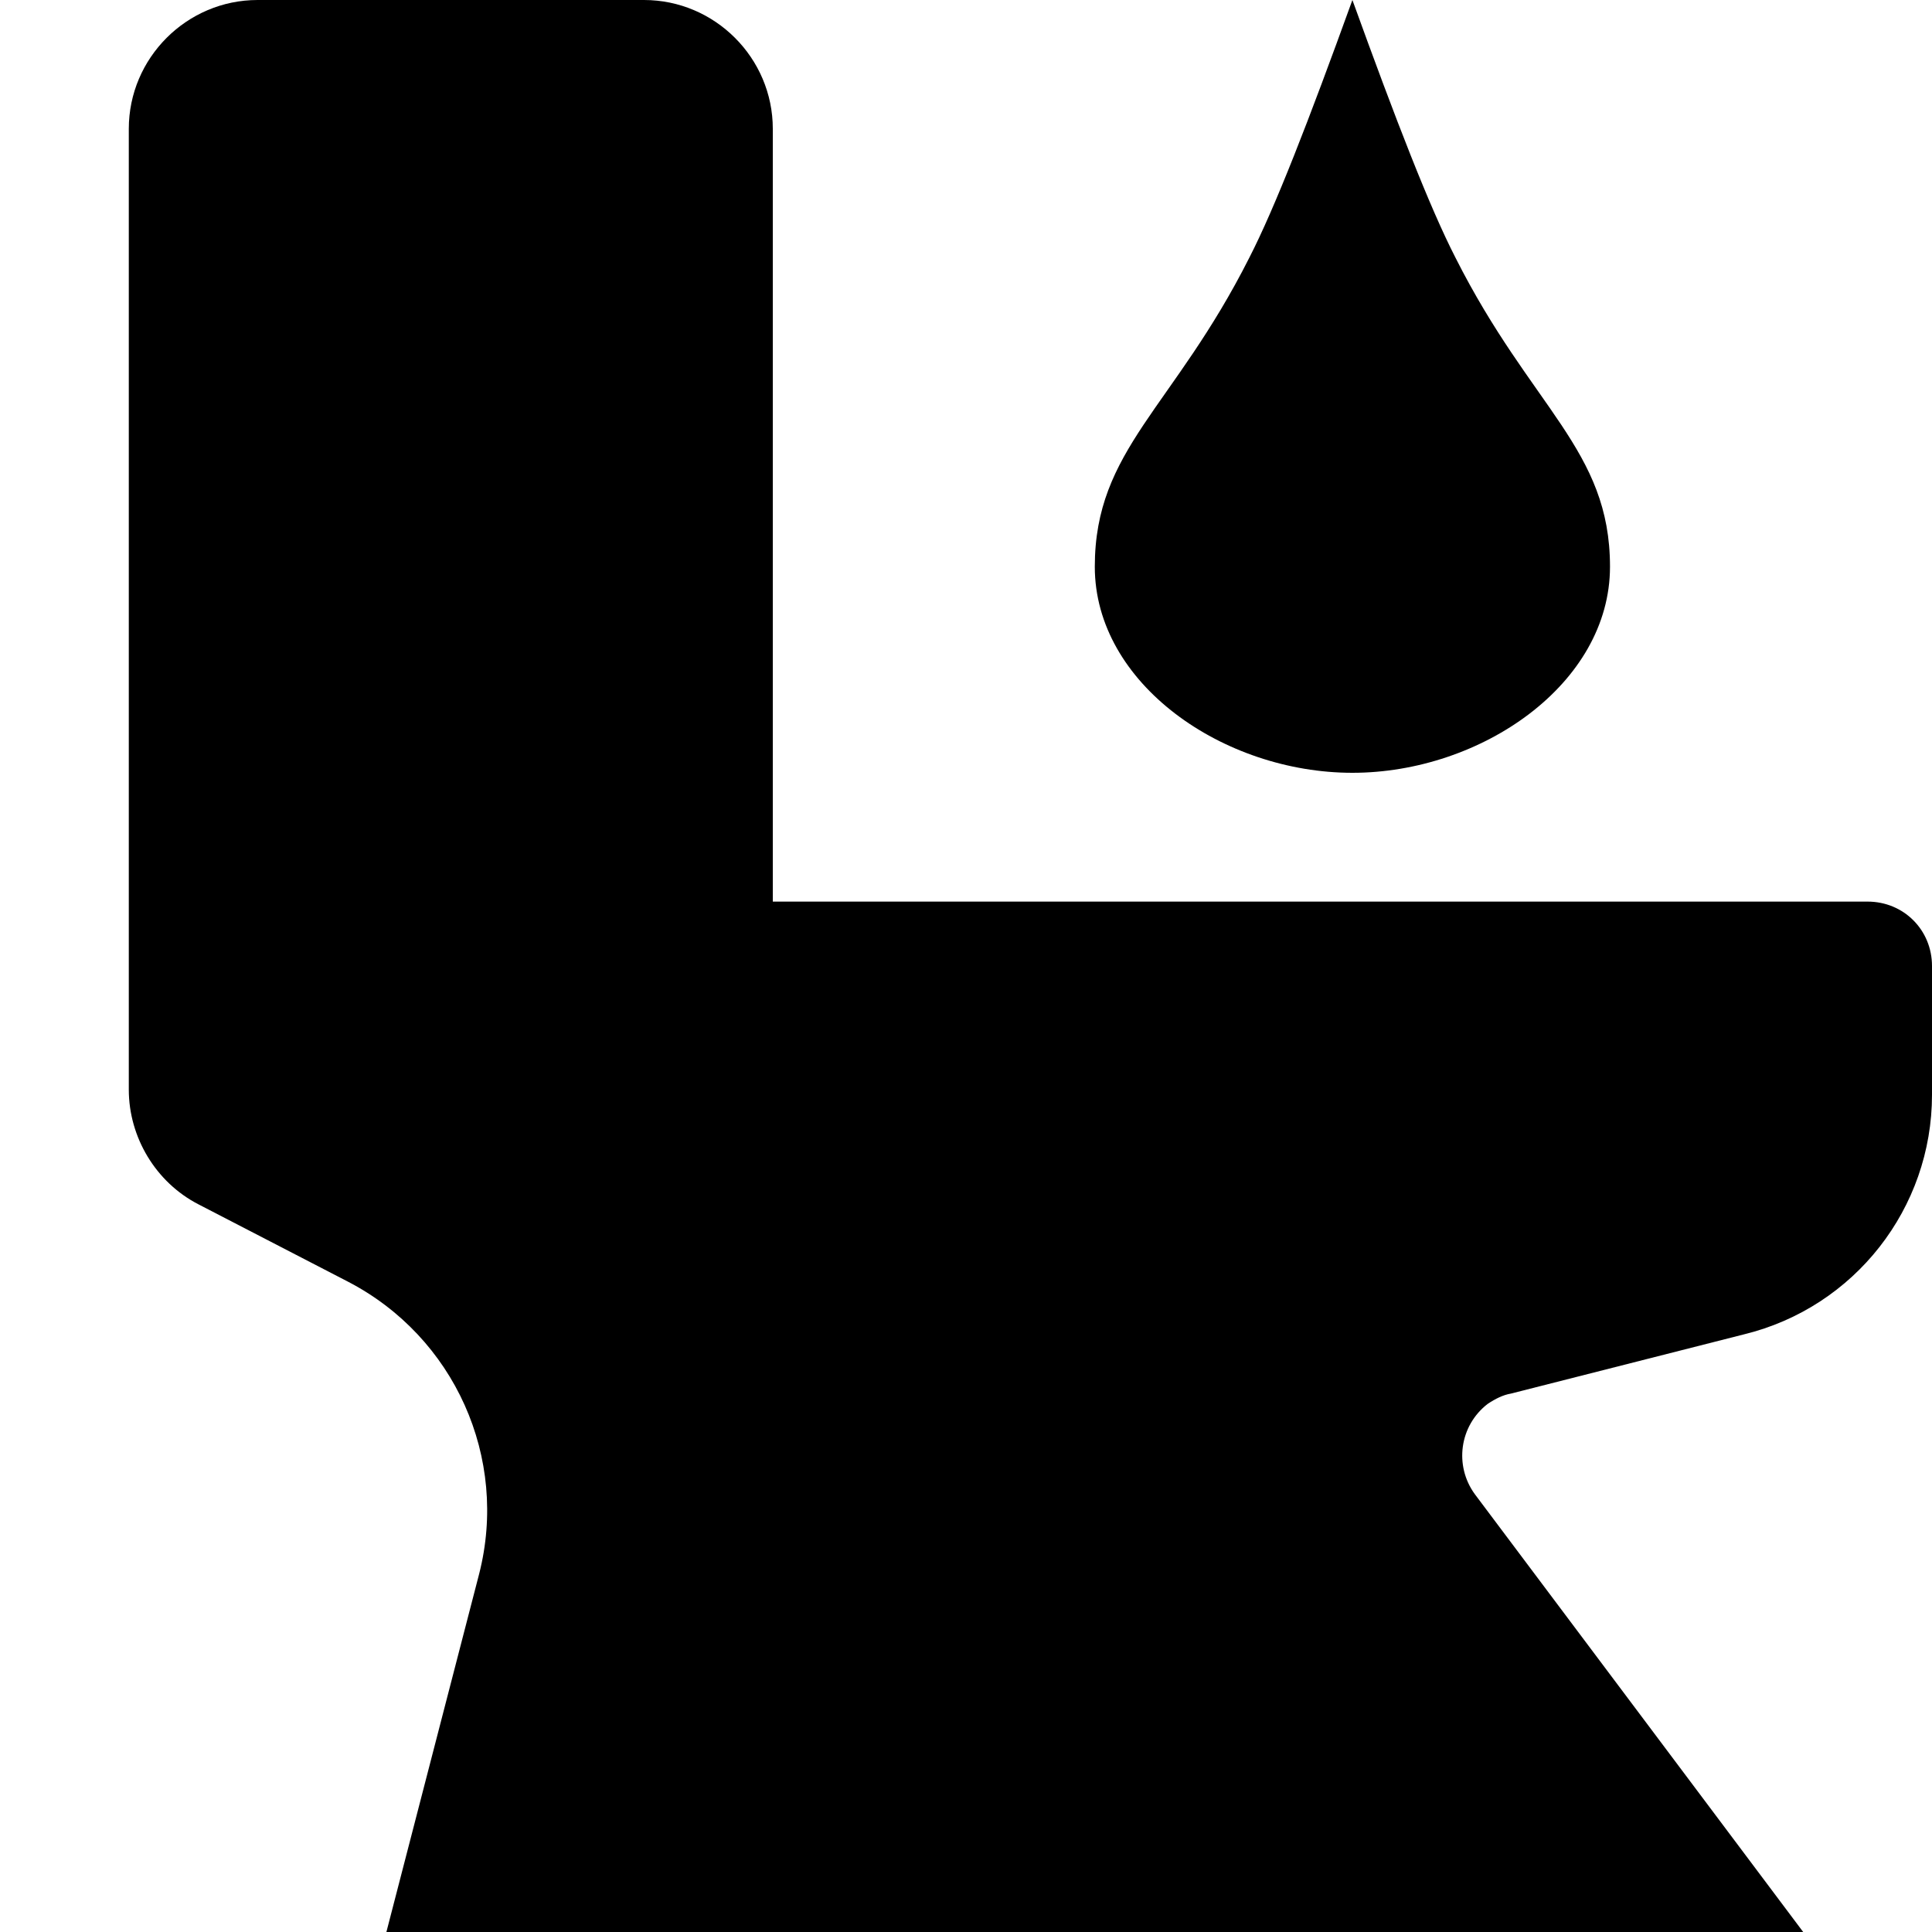
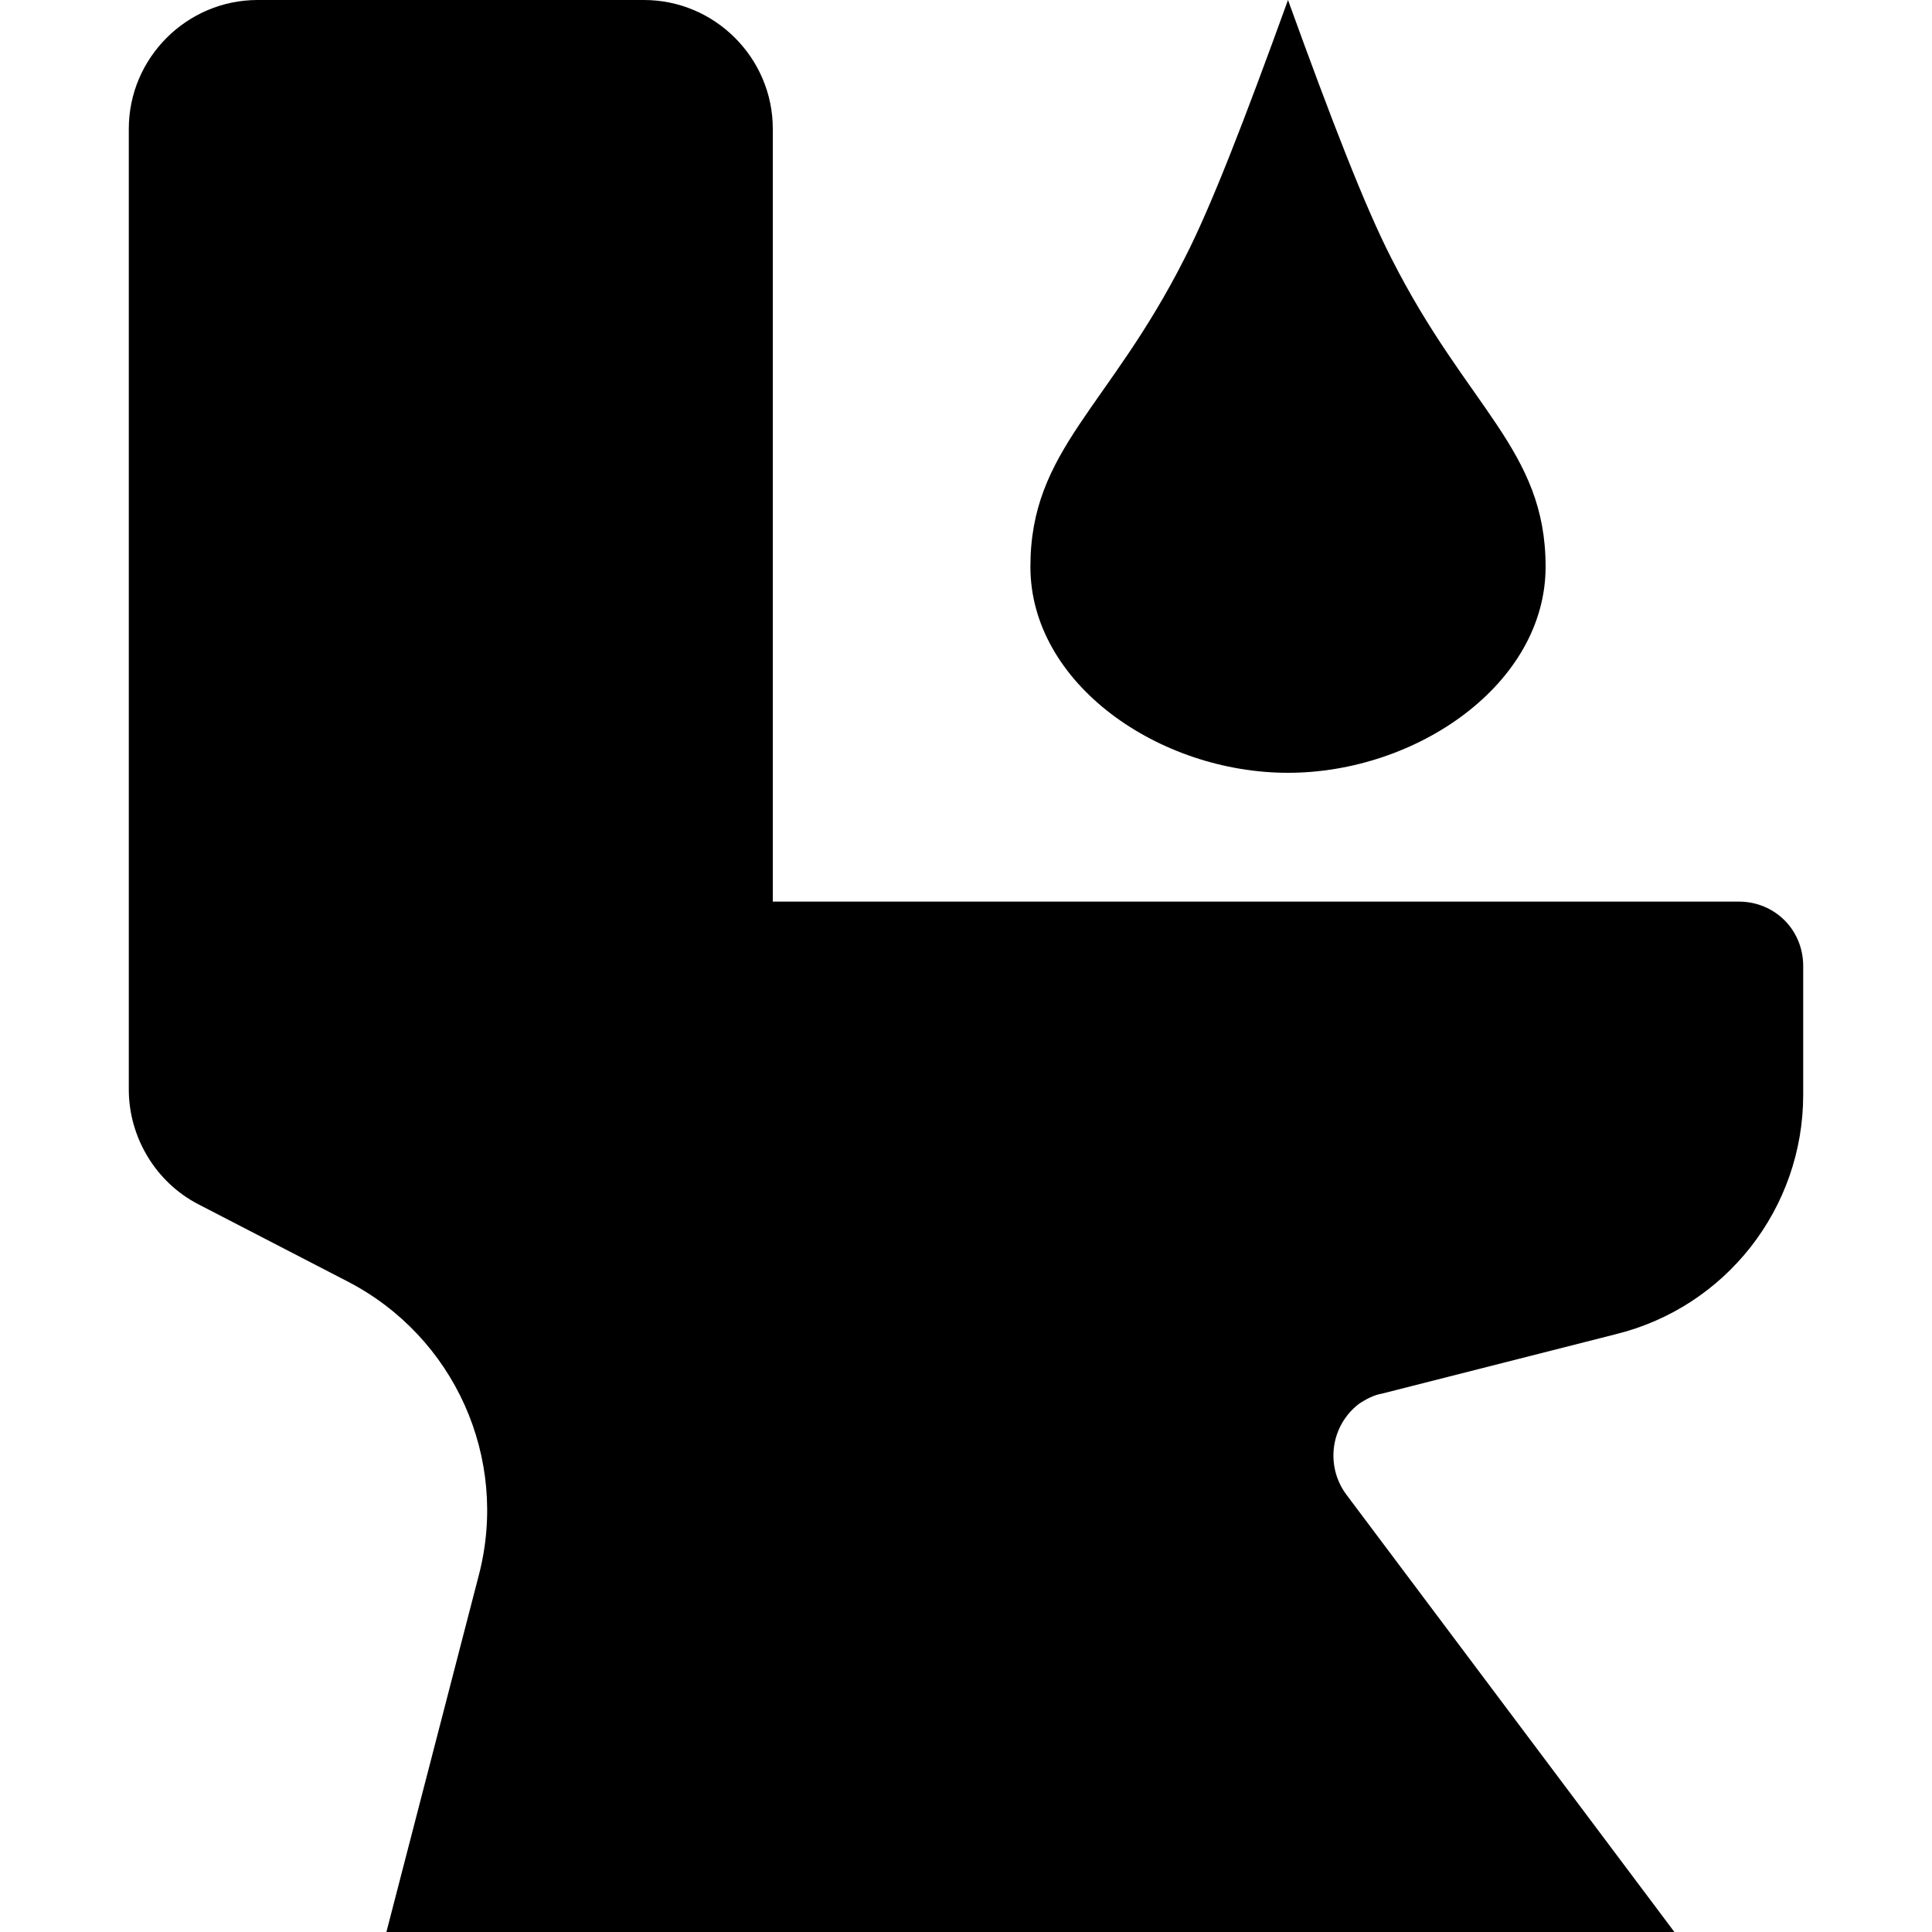
<svg xmlns="http://www.w3.org/2000/svg" viewBox="0 0 15 15">
-   <path d="M5 0C5.55 0 6 0.45 6 1L6 7L14.5 7C14.78 7 15 7.22 15 7.5L15 8.5C15 9.38 14.4 10.15 13.54 10.36L11.73 10.82C11.67 10.83 11.61 10.86 11.55 10.9C11.33 11.07 11.29 11.38 11.45 11.6L14 15L3 15L3.72 12.22C3.95 11.32 3.53 10.38 2.7 9.95L1.54 9.35C1.21 9.18 1 8.83 1 8.46L1 1C1 0.45 1.45 0 2 0ZM10.5 0C10.84 0.94 11.1 1.61 11.3 2C11.89 3.17 12.5 3.49 12.5 4.4C12.5 5.31 11.5 6 10.5 6C9.5 6 8.5 5.31 8.5 4.4C8.5 3.49 9.11 3.17 9.7 2C9.9 1.61 10.16 0.94 10.5 0Z" />
+   <path d="M5 0C5.55 0 6 0.45 6 1L6 7L13.5 7C13.78 7 14 7.22 14 7.5L14 8.5C14 9.38 13.4 10.15 12.54 10.36L10.73 10.82C10.67 10.83 10.61 10.86 10.55 10.9C10.33 11.07 10.29 11.38 10.45 11.6L13 15L3 15L3.72 12.22C3.95 11.32 3.53 10.38 2.7 9.95L1.54 9.35C1.21 9.18 1 8.83 1 8.46L1 1C1 0.45 1.45 0 2 0ZM10 0C10.34 0.94 10.6 1.61 10.8 2C11.39 3.17 12 3.49 12 4.4C12 5.31 11 6 10 6C9 6 8 5.31 8 4.4C8 3.49 8.61 3.17 9.2 2C9.4 1.61 9.66 0.94 10 0Z" />
</svg>
